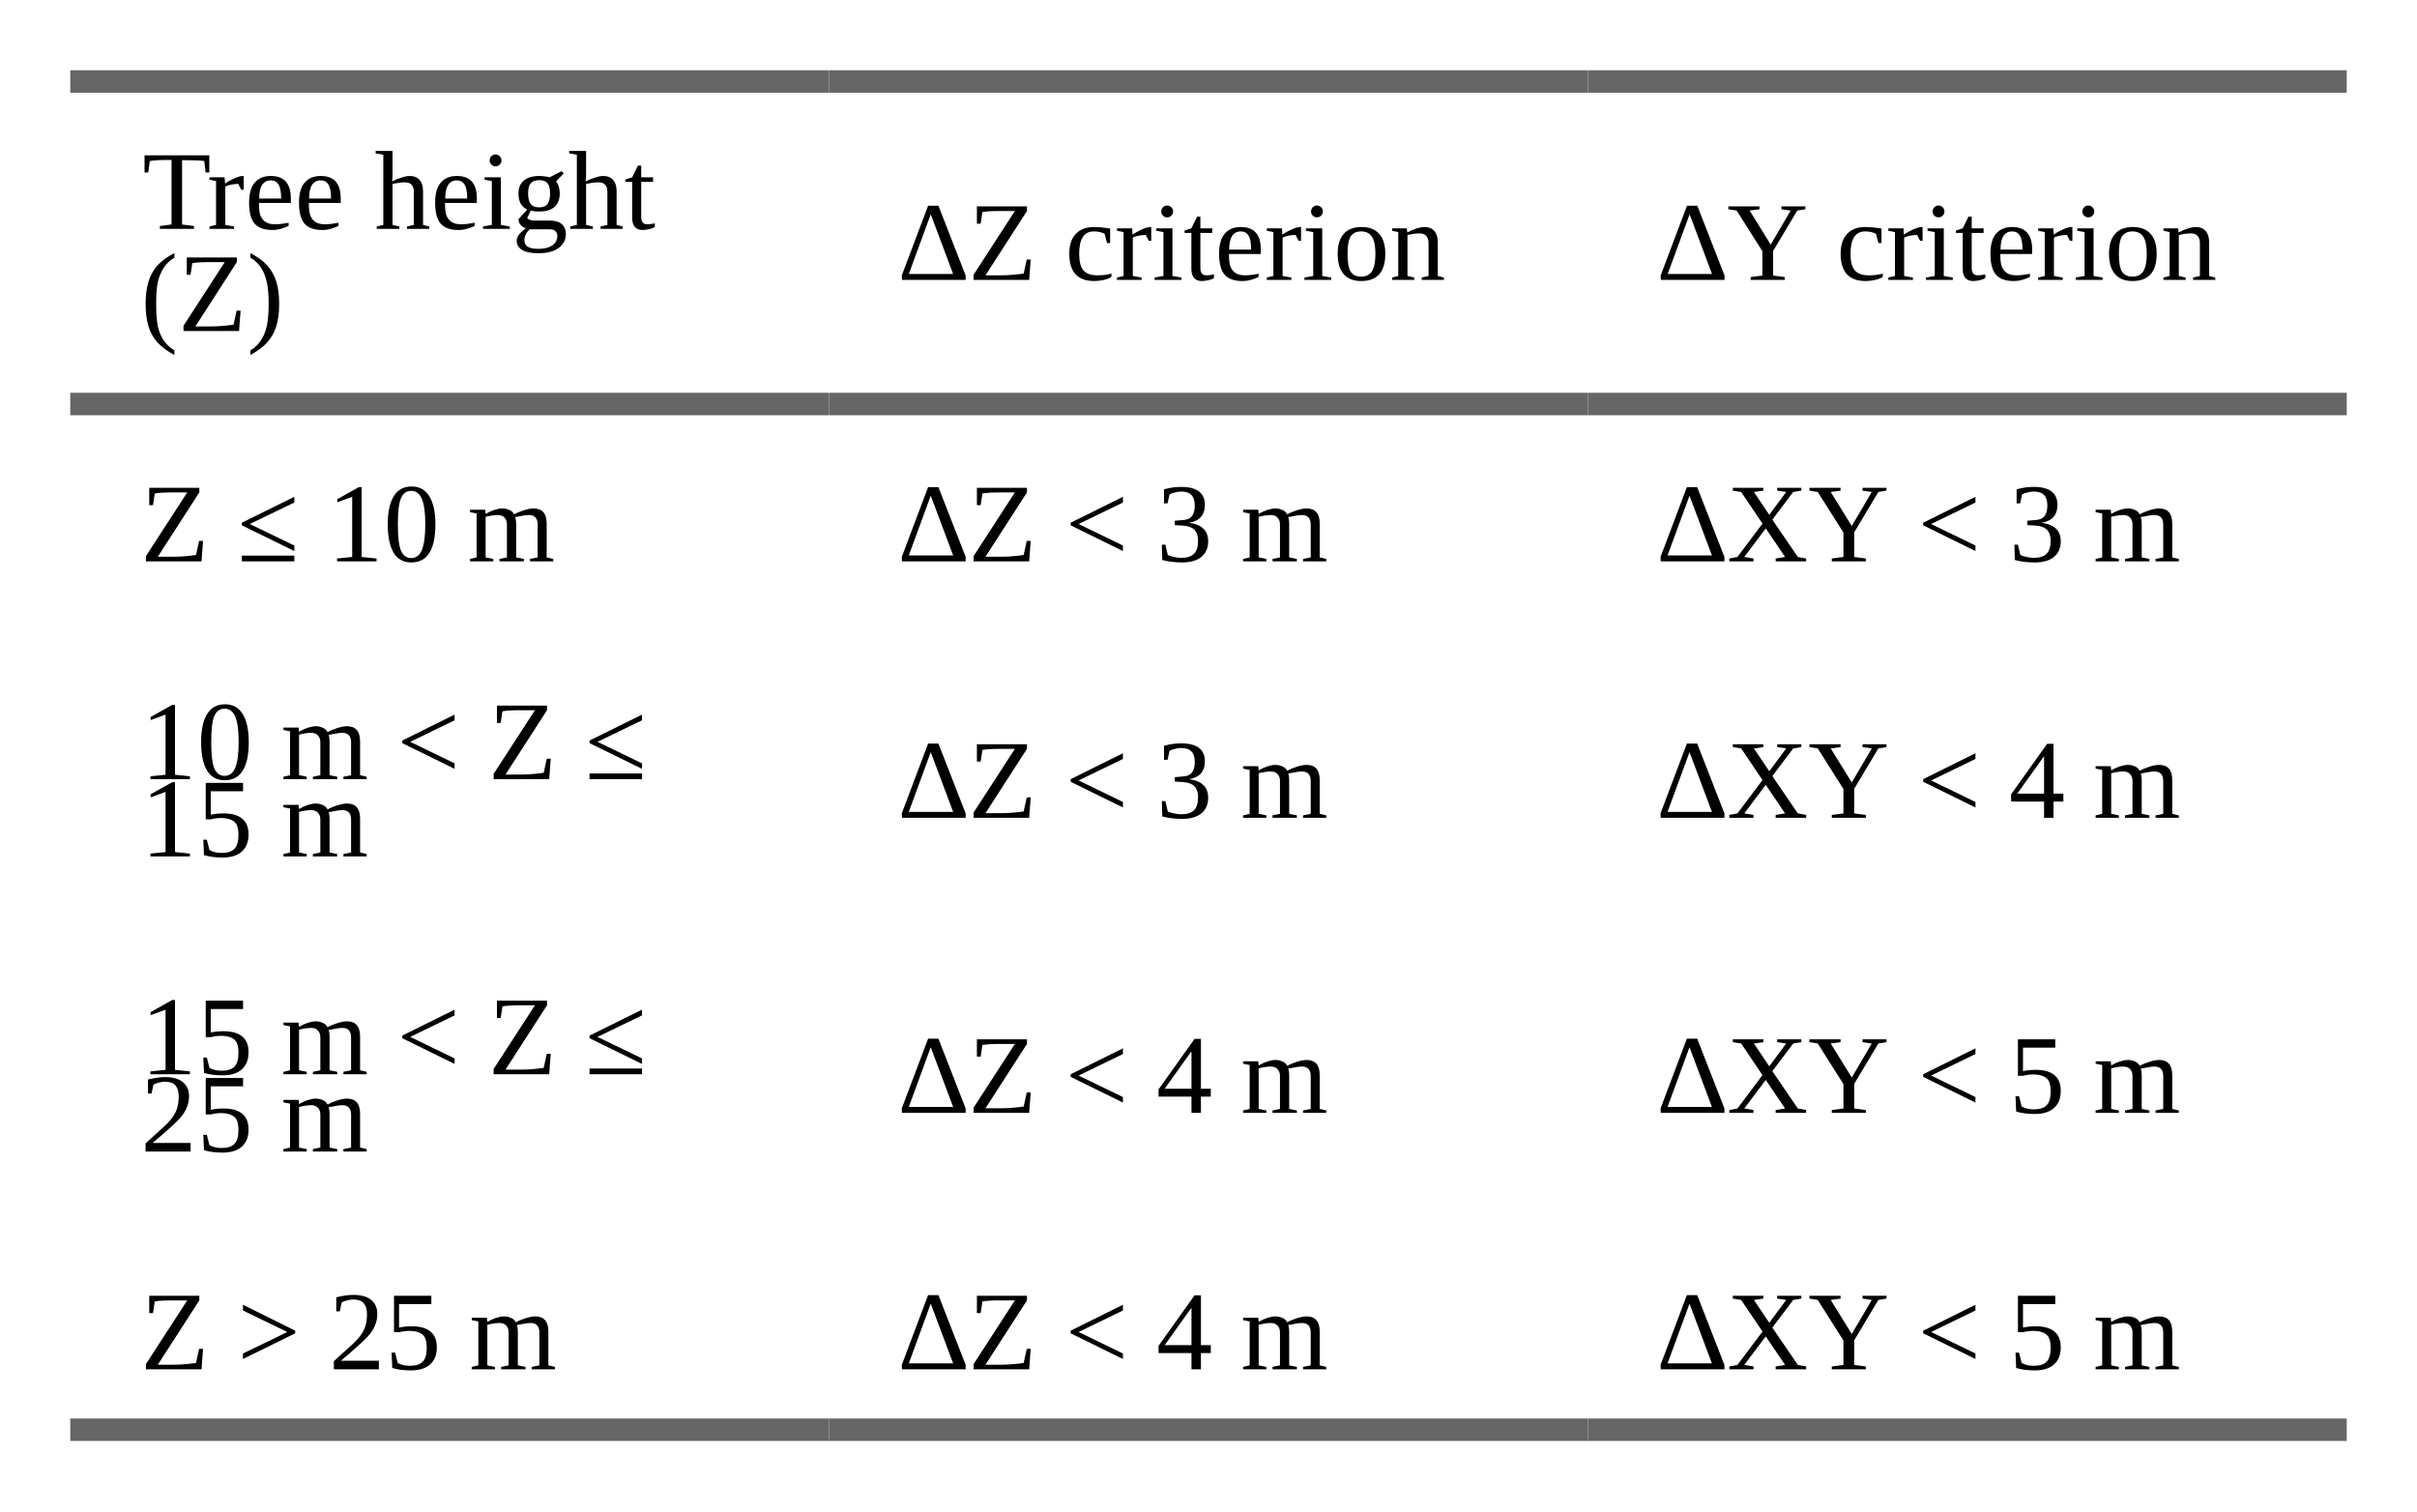
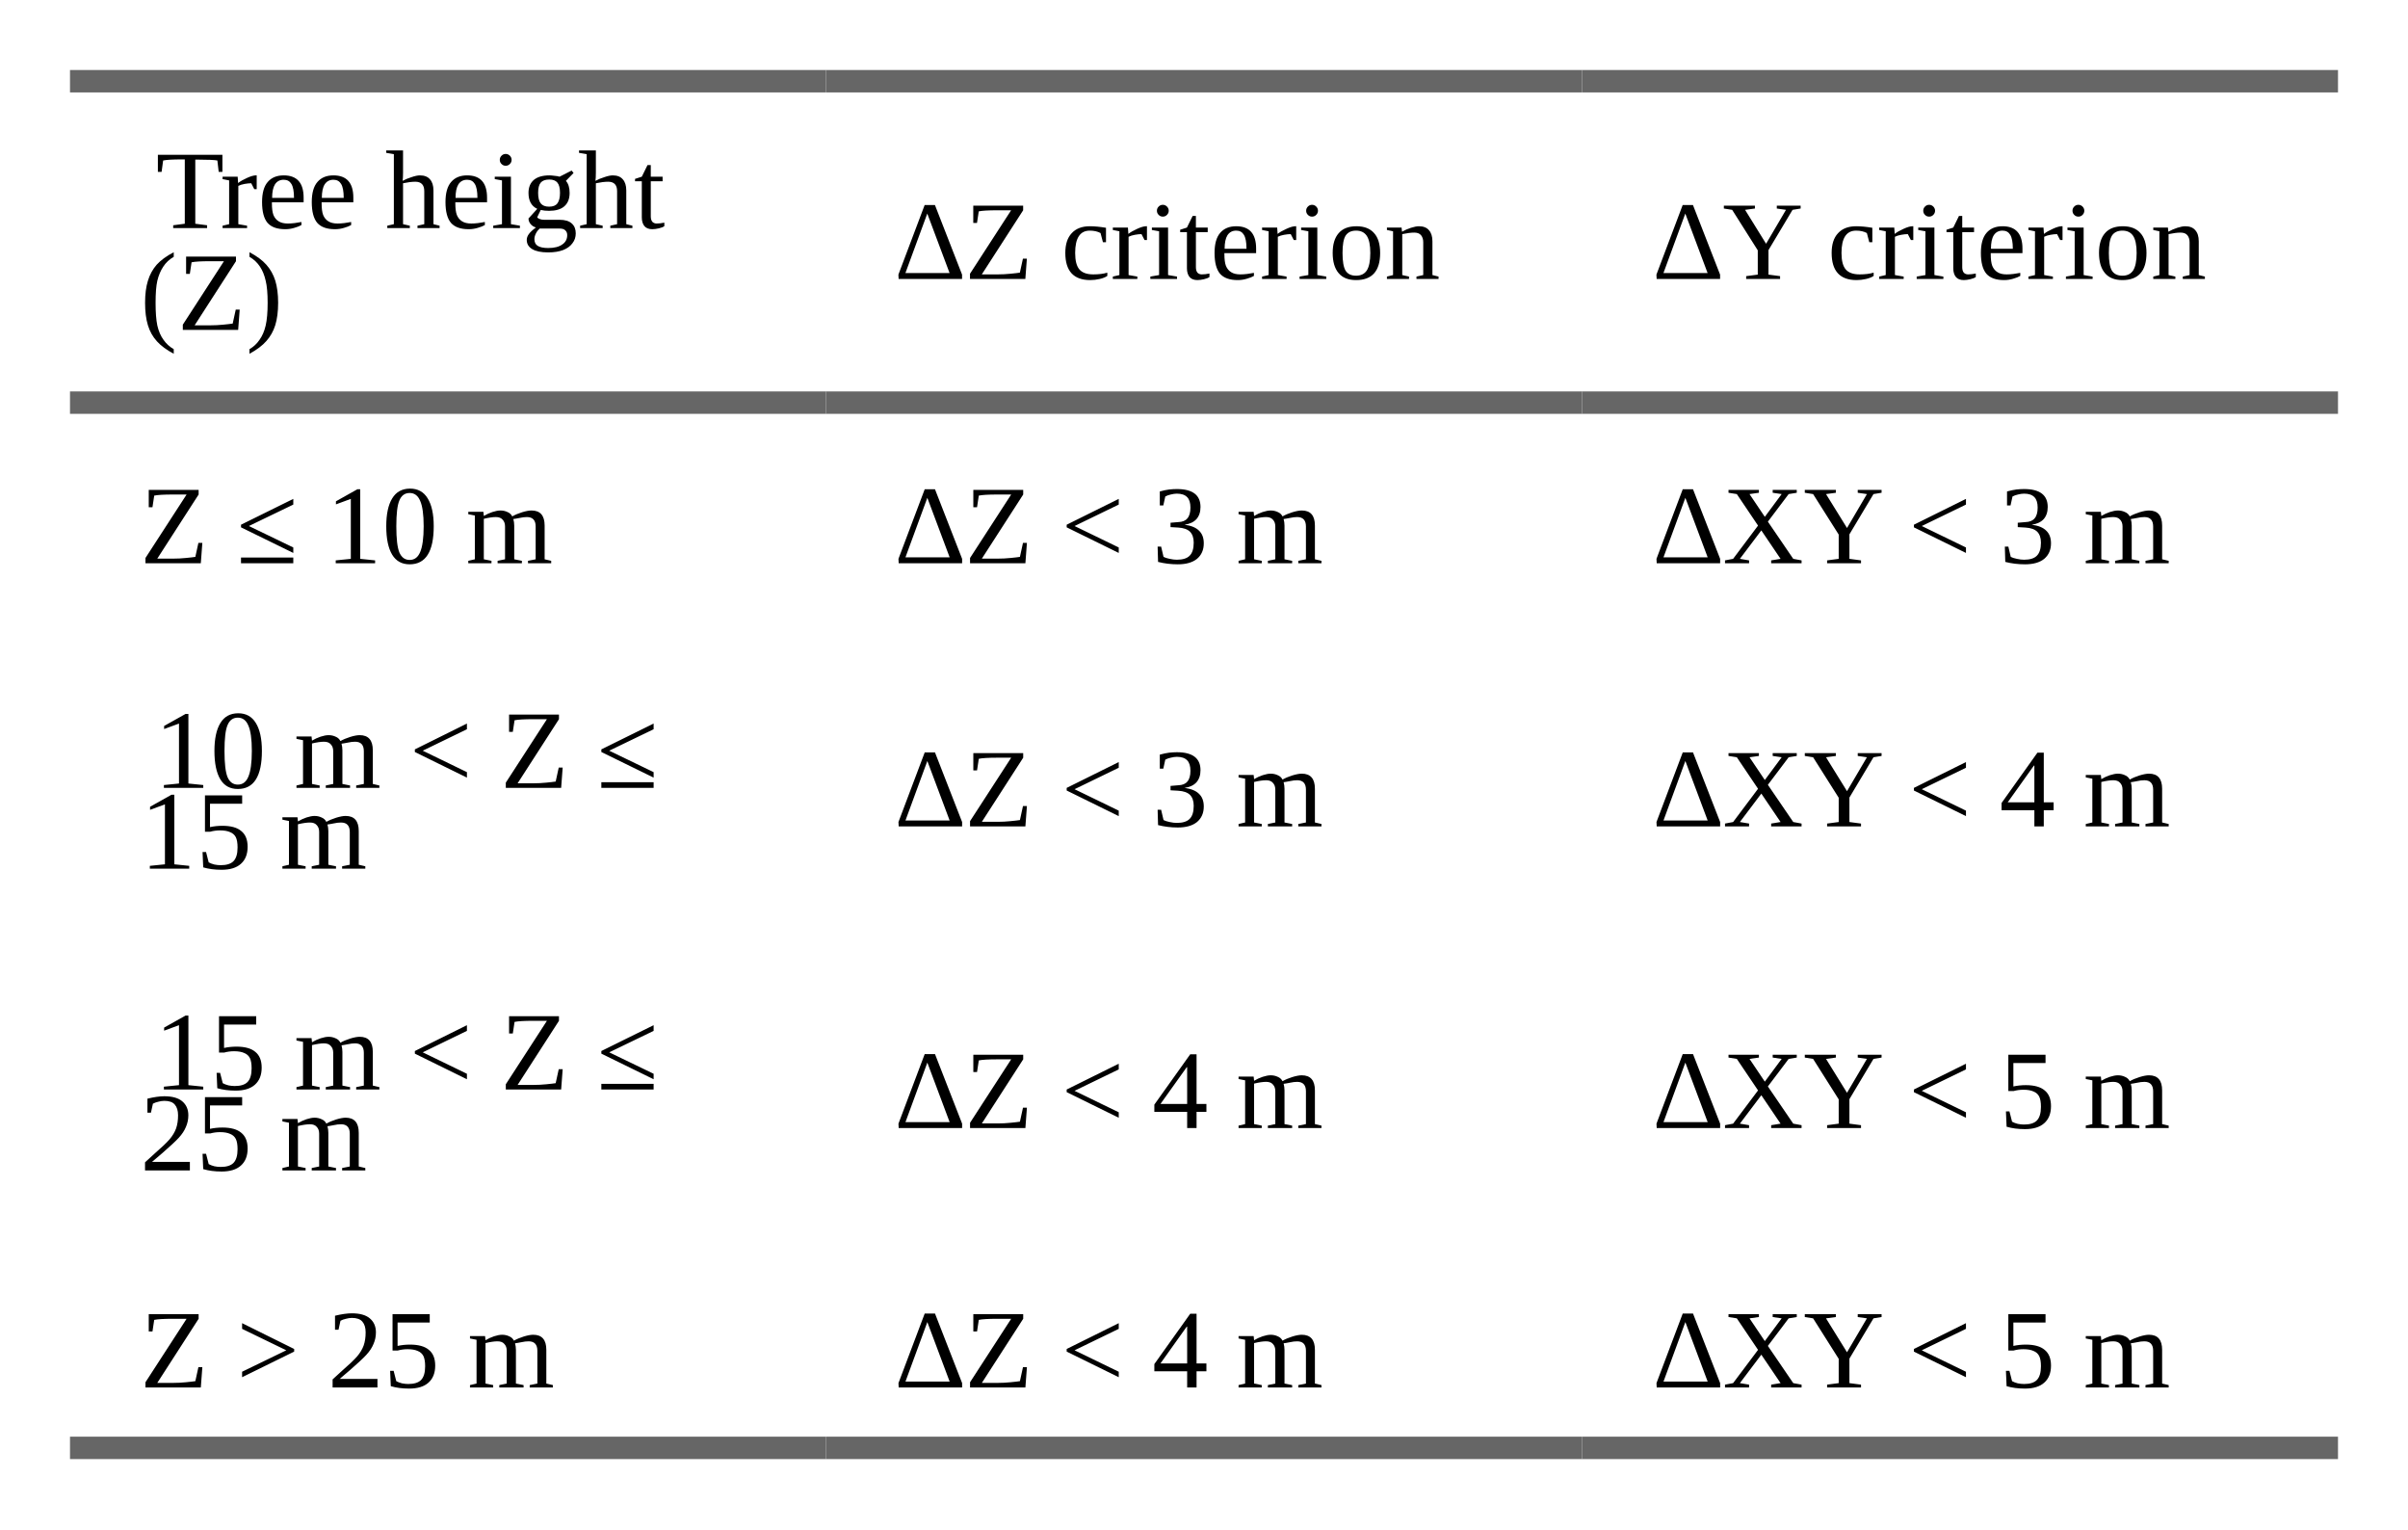
- <svg xmlns="http://www.w3.org/2000/svg" class="svglite" width="172.00pt" height="107.55pt" viewBox="0 0 172.00 107.55">
+ <svg xmlns="http://www.w3.org/2000/svg" class="svglite" width="172.00pt" height="109.19pt" viewBox="0 0 172.00 109.19">
  <defs>
    <style type="text/css">
    .svglite line, .svglite polyline, .svglite polygon, .svglite path, .svglite rect, .svglite circle {
      fill: none;
      stroke: #000000;
      stroke-linecap: round;
      stroke-linejoin: round;
      stroke-miterlimit: 10.00;
    }
    .svglite text {
      white-space: pre;
    }
  </style>
  </defs>
  <rect width="100%" height="100%" style="stroke: none; fill: none;" />
  <defs>
-     <clipPath id="cpMC4wMHwxNzIuMDB8MC4wMHwxMDcuNTU=">
-       <rect x="0.00" y="0.00" width="172.00" height="107.55" />
+     <clipPath id="cpMC4wMHwxNzIuMDB8MC4wMHwxMDkuMTk=">
+       <rect x="0.00" y="0.00" width="172.00" height="109.19" />
    </clipPath>
  </defs>
-   <g clip-path="url(#cpMC4wMHwxNzIuMDB8MC4wMHwxMDcuNTU=)">
+   <g clip-path="url(#cpMC4wMHwxNzIuMDB8MC4wMHwxMDkuMTk=)">
</g>
  <defs>
    <clipPath id="cpNS4wMHw1OS4wMHw1LjAwfDI5LjU1">
      <rect x="5.00" y="5.00" width="54.00" height="24.55" />
    </clipPath>
  </defs>
  <g clip-path="url(#cpNS4wMHw1OS4wMHw1LjAwfDI5LjU1)">
    <line x1="5.00" y1="5.00" x2="59.00" y2="5.00" style="stroke-width: 3.20; stroke: #666666;" />
    <line x1="5.00" y1="29.55" x2="59.00" y2="29.55" style="stroke-width: 3.20; stroke: #666666;" />
-     <text x="17.33" y="16.29" text-anchor="middle" style="font-size: 8.00px; font-family: &quot;Times New Roman&quot;;" textLength="14.37px" lengthAdjust="spacingAndGlyphs">Tree</text>
-     <text x="25.65" y="16.29" text-anchor="middle" style="font-size: 8.00px; font-family: &quot;Times New Roman&quot;;" textLength="2.00px" lengthAdjust="spacingAndGlyphs"> </text>
-     <text x="36.65" y="16.29" text-anchor="middle" style="font-size: 8.00px; font-family: &quot;Times New Roman&quot;;" textLength="20.01px" lengthAdjust="spacingAndGlyphs">height</text>
-     <text x="47.65" y="16.29" text-anchor="middle" style="font-size: 8.00px; font-family: &quot;Times New Roman&quot;;" textLength="2.00px" lengthAdjust="spacingAndGlyphs"> </text>
+     <text x="29.32" y="16.29" text-anchor="middle" style="font-size: 8.00px; font-family: &quot;Times New Roman&quot;;" textLength="38.38px" lengthAdjust="spacingAndGlyphs">Tree height </text>
    <text x="15.11" y="23.56" text-anchor="middle" style="font-size: 8.00px; font-family: &quot;Times New Roman&quot;;" textLength="10.22px" lengthAdjust="spacingAndGlyphs">(Z)</text>
  </g>
-   <g clip-path="url(#cpMC4wMHwxNzIuMDB8MC4wMHwxMDcuNTU=)">
+   <g clip-path="url(#cpMC4wMHwxNzIuMDB8MC4wMHwxMDkuMTk=)">
</g>
  <defs>
    <clipPath id="cpNTkuMDB8MTEzLjAwfDUuMDB8MjkuNTU=">
      <rect x="59.00" y="5.00" width="54.00" height="24.55" />
    </clipPath>
  </defs>
  <g clip-path="url(#cpNTkuMDB8MTEzLjAwfDUuMDB8MjkuNTU=)">
    <line x1="59.00" y1="5.00" x2="113.00" y2="5.00" style="stroke-width: 3.20; stroke: #666666;" />
    <line x1="59.00" y1="29.55" x2="113.00" y2="29.55" style="stroke-width: 3.20; stroke: #666666;" />
-     <text x="68.89" y="19.92" text-anchor="middle" style="font-size: 8.00px; font-family: &quot;Times New Roman&quot;;" textLength="9.78px" lengthAdjust="spacingAndGlyphs">∆Z</text>
-     <text x="74.78" y="19.92" text-anchor="middle" style="font-size: 8.00px; font-family: &quot;Times New Roman&quot;;" textLength="2.00px" lengthAdjust="spacingAndGlyphs"> </text>
-     <text x="89.33" y="19.92" text-anchor="middle" style="font-size: 8.00px; font-family: &quot;Times New Roman&quot;;" textLength="27.11px" lengthAdjust="spacingAndGlyphs">criterion</text>
+     <text x="83.44" y="19.92" text-anchor="middle" style="font-size: 8.00px; font-family: &quot;Times New Roman&quot;;" textLength="38.89px" lengthAdjust="spacingAndGlyphs">∆Z criterion</text>
  </g>
-   <g clip-path="url(#cpMC4wMHwxNzIuMDB8MC4wMHwxMDcuNTU=)">
+   <g clip-path="url(#cpMC4wMHwxNzIuMDB8MC4wMHwxMDkuMTk=)">
</g>
  <defs>
    <clipPath id="cpMTEzLjAwfDE2Ny4wMHw1LjAwfDI5LjU1">
      <rect x="113.00" y="5.00" width="54.00" height="24.55" />
    </clipPath>
  </defs>
  <g clip-path="url(#cpMTEzLjAwfDE2Ny4wMHw1LjAwfDI5LjU1)">
    <line x1="113.00" y1="5.00" x2="167.00" y2="5.00" style="stroke-width: 3.20; stroke: #666666;" />
    <line x1="113.00" y1="29.55" x2="167.00" y2="29.55" style="stroke-width: 3.20; stroke: #666666;" />
-     <text x="123.34" y="19.92" text-anchor="middle" style="font-size: 8.00px; font-family: &quot;Times New Roman&quot;;" textLength="10.67px" lengthAdjust="spacingAndGlyphs">∆Y</text>
-     <text x="129.67" y="19.92" text-anchor="middle" style="font-size: 8.00px; font-family: &quot;Times New Roman&quot;;" textLength="2.00px" lengthAdjust="spacingAndGlyphs"> </text>
-     <text x="144.22" y="19.92" text-anchor="middle" style="font-size: 8.00px; font-family: &quot;Times New Roman&quot;;" textLength="27.11px" lengthAdjust="spacingAndGlyphs">criterion</text>
+     <text x="137.88" y="19.92" text-anchor="middle" style="font-size: 8.00px; font-family: &quot;Times New Roman&quot;;" textLength="39.48px" lengthAdjust="spacingAndGlyphs">∆Y criterion</text>
  </g>
-   <g clip-path="url(#cpMC4wMHwxNzIuMDB8MC4wMHwxMDcuNTU=)">
+   <g clip-path="url(#cpMC4wMHwxNzIuMDB8MC4wMHwxMDkuMTk=)">
</g>
  <defs>
-     <clipPath id="cpNS4wMHw1OS4wMHwyOS41NXw0NS4wNQ==">
-       <rect x="5.00" y="29.55" width="54.00" height="15.50" />
+     <clipPath id="cpNS4wMHw1OS4wMHwyOS41NXw0NS41OQ==">
+       <rect x="5.00" y="29.55" width="54.00" height="16.04" />
    </clipPath>
  </defs>
-   <g clip-path="url(#cpNS4wMHw1OS4wMHwyOS41NXw0NS4wNQ==)">
-     <text x="12.44" y="39.95" text-anchor="middle" style="font-size: 8.00px; font-family: &quot;Times New Roman&quot;;" textLength="4.89px" lengthAdjust="spacingAndGlyphs">Z</text>
-     <text x="15.89" y="39.95" text-anchor="middle" style="font-size: 8.00px; font-family: &quot;Times New Roman&quot;;" textLength="2.00px" lengthAdjust="spacingAndGlyphs"> </text>
-     <text x="19.08" y="39.95" text-anchor="middle" style="font-size: 8.00px; font-family: &quot;Times New Roman&quot;;" textLength="4.39px" lengthAdjust="spacingAndGlyphs">≤</text>
-     <text x="22.28" y="39.95" text-anchor="middle" style="font-size: 8.00px; font-family: &quot;Times New Roman&quot;;" textLength="2.00px" lengthAdjust="spacingAndGlyphs"> </text>
-     <text x="27.28" y="39.95" text-anchor="middle" style="font-size: 8.00px; font-family: &quot;Times New Roman&quot;;" textLength="8.01px" lengthAdjust="spacingAndGlyphs">10</text>
-     <text x="32.28" y="39.95" text-anchor="middle" style="font-size: 8.00px; font-family: &quot;Times New Roman&quot;;" textLength="2.00px" lengthAdjust="spacingAndGlyphs"> </text>
-     <text x="36.39" y="39.95" text-anchor="middle" style="font-size: 8.00px; font-family: &quot;Times New Roman&quot;;" textLength="6.22px" lengthAdjust="spacingAndGlyphs">m</text>
+   <g clip-path="url(#cpNS4wMHw1OS4wMHwyOS41NXw0NS41OQ==)">
+     <text x="24.75" y="40.22" text-anchor="middle" style="font-size: 8.00px; font-family: &quot;Times New Roman&quot;;" textLength="29.51px" lengthAdjust="spacingAndGlyphs">Z ≤ 10 m</text>
  </g>
-   <g clip-path="url(#cpMC4wMHwxNzIuMDB8MC4wMHwxMDcuNTU=)">
+   <g clip-path="url(#cpMC4wMHwxNzIuMDB8MC4wMHwxMDkuMTk=)">
</g>
  <defs>
-     <clipPath id="cpNTkuMDB8MTEzLjAwfDI5LjU1fDQ1LjA1">
-       <rect x="59.00" y="29.55" width="54.00" height="15.50" />
+     <clipPath id="cpNTkuMDB8MTEzLjAwfDI5LjU1fDQ1LjU5">
+       <rect x="59.00" y="29.55" width="54.00" height="16.04" />
    </clipPath>
  </defs>
-   <g clip-path="url(#cpNTkuMDB8MTEzLjAwfDI5LjU1fDQ1LjA1)">
-     <text x="68.89" y="39.95" text-anchor="middle" style="font-size: 8.00px; font-family: &quot;Times New Roman&quot;;" textLength="9.78px" lengthAdjust="spacingAndGlyphs">∆Z</text>
-     <text x="74.78" y="39.95" text-anchor="middle" style="font-size: 8.00px; font-family: &quot;Times New Roman&quot;;" textLength="2.00px" lengthAdjust="spacingAndGlyphs"> </text>
-     <text x="78.04" y="39.95" text-anchor="middle" style="font-size: 8.00px; font-family: &quot;Times New Roman&quot;;" textLength="4.51px" lengthAdjust="spacingAndGlyphs">&lt;</text>
-     <text x="81.29" y="39.95" text-anchor="middle" style="font-size: 8.00px; font-family: &quot;Times New Roman&quot;;" textLength="2.00px" lengthAdjust="spacingAndGlyphs"> </text>
-     <text x="84.29" y="39.95" text-anchor="middle" style="font-size: 8.00px; font-family: &quot;Times New Roman&quot;;" textLength="4.00px" lengthAdjust="spacingAndGlyphs">3</text>
-     <text x="87.29" y="39.95" text-anchor="middle" style="font-size: 8.00px; font-family: &quot;Times New Roman&quot;;" textLength="2.00px" lengthAdjust="spacingAndGlyphs"> </text>
-     <text x="91.40" y="39.95" text-anchor="middle" style="font-size: 8.00px; font-family: &quot;Times New Roman&quot;;" textLength="6.22px" lengthAdjust="spacingAndGlyphs">m</text>
+   <g clip-path="url(#cpNTkuMDB8MTEzLjAwfDI5LjU1fDQ1LjU5)">
+     <text x="79.26" y="40.22" text-anchor="middle" style="font-size: 8.00px; font-family: &quot;Times New Roman&quot;;" textLength="30.53px" lengthAdjust="spacingAndGlyphs">∆Z &lt; 3 m</text>
  </g>
-   <g clip-path="url(#cpMC4wMHwxNzIuMDB8MC4wMHwxMDcuNTU=)">
+   <g clip-path="url(#cpMC4wMHwxNzIuMDB8MC4wMHwxMDkuMTk=)">
</g>
  <defs>
-     <clipPath id="cpMTEzLjAwfDE2Ny4wMHwyOS41NXw0NS4wNQ==">
-       <rect x="113.00" y="29.55" width="54.00" height="15.50" />
+     <clipPath id="cpMTEzLjAwfDE2Ny4wMHwyOS41NXw0NS41OQ==">
+       <rect x="113.00" y="29.55" width="54.00" height="16.04" />
    </clipPath>
  </defs>
-   <g clip-path="url(#cpMTEzLjAwfDE2Ny4wMHwyOS41NXw0NS4wNQ==)">
-     <text x="126.22" y="39.95" text-anchor="middle" style="font-size: 8.00px; font-family: &quot;Times New Roman&quot;;" textLength="16.44px" lengthAdjust="spacingAndGlyphs">∆XY</text>
-     <text x="135.45" y="39.95" text-anchor="middle" style="font-size: 8.00px; font-family: &quot;Times New Roman&quot;;" textLength="2.00px" lengthAdjust="spacingAndGlyphs"> </text>
-     <text x="138.71" y="39.95" text-anchor="middle" style="font-size: 8.00px; font-family: &quot;Times New Roman&quot;;" textLength="4.51px" lengthAdjust="spacingAndGlyphs">&lt;</text>
-     <text x="141.96" y="39.95" text-anchor="middle" style="font-size: 8.00px; font-family: &quot;Times New Roman&quot;;" textLength="2.00px" lengthAdjust="spacingAndGlyphs"> </text>
-     <text x="144.96" y="39.95" text-anchor="middle" style="font-size: 8.00px; font-family: &quot;Times New Roman&quot;;" textLength="4.00px" lengthAdjust="spacingAndGlyphs">3</text>
-     <text x="147.96" y="39.95" text-anchor="middle" style="font-size: 8.00px; font-family: &quot;Times New Roman&quot;;" textLength="2.00px" lengthAdjust="spacingAndGlyphs"> </text>
-     <text x="152.07" y="39.95" text-anchor="middle" style="font-size: 8.00px; font-family: &quot;Times New Roman&quot;;" textLength="6.22px" lengthAdjust="spacingAndGlyphs">m</text>
+   <g clip-path="url(#cpMTEzLjAwfDE2Ny4wMHwyOS41NXw0NS41OQ==)">
+     <text x="136.59" y="40.22" text-anchor="middle" style="font-size: 8.00px; font-family: &quot;Times New Roman&quot;;" textLength="36.89px" lengthAdjust="spacingAndGlyphs">∆XY &lt; 3 m</text>
  </g>
-   <g clip-path="url(#cpMC4wMHwxNzIuMDB8MC4wMHwxMDcuNTU=)">
+   <g clip-path="url(#cpMC4wMHwxNzIuMDB8MC4wMHwxMDkuMTk=)">
</g>
  <defs>
-     <clipPath id="cpNS4wMHw1OS4wMHw0NS4wNXw2Ni4wNQ==">
-       <rect x="5.00" y="45.05" width="54.00" height="21.00" />
+     <clipPath id="cpNS4wMHw1OS4wMHw0NS41OXw2Ny4xMw==">
+       <rect x="5.00" y="45.59" width="54.00" height="21.54" />
    </clipPath>
  </defs>
-   <g clip-path="url(#cpNS4wMHw1OS4wMHw0NS4wNXw2Ni4wNQ==)">
-     <text x="14.00" y="55.45" text-anchor="middle" style="font-size: 8.00px; font-family: &quot;Times New Roman&quot;;" textLength="8.01px" lengthAdjust="spacingAndGlyphs">10</text>
-     <text x="19.00" y="55.45" text-anchor="middle" style="font-size: 8.00px; font-family: &quot;Times New Roman&quot;;" textLength="2.00px" lengthAdjust="spacingAndGlyphs"> </text>
-     <text x="23.11" y="55.45" text-anchor="middle" style="font-size: 8.00px; font-family: &quot;Times New Roman&quot;;" textLength="6.22px" lengthAdjust="spacingAndGlyphs">m</text>
-     <text x="27.22" y="55.45" text-anchor="middle" style="font-size: 8.00px; font-family: &quot;Times New Roman&quot;;" textLength="2.00px" lengthAdjust="spacingAndGlyphs"> </text>
-     <text x="30.48" y="55.45" text-anchor="middle" style="font-size: 8.00px; font-family: &quot;Times New Roman&quot;;" textLength="4.51px" lengthAdjust="spacingAndGlyphs">&lt;</text>
-     <text x="33.73" y="55.45" text-anchor="middle" style="font-size: 8.00px; font-family: &quot;Times New Roman&quot;;" textLength="2.00px" lengthAdjust="spacingAndGlyphs"> </text>
-     <text x="37.18" y="55.45" text-anchor="middle" style="font-size: 8.00px; font-family: &quot;Times New Roman&quot;;" textLength="4.89px" lengthAdjust="spacingAndGlyphs">Z</text>
-     <text x="40.62" y="55.45" text-anchor="middle" style="font-size: 8.00px; font-family: &quot;Times New Roman&quot;;" textLength="2.00px" lengthAdjust="spacingAndGlyphs"> </text>
-     <text x="43.82" y="55.45" text-anchor="middle" style="font-size: 8.00px; font-family: &quot;Times New Roman&quot;;" textLength="4.39px" lengthAdjust="spacingAndGlyphs">≤</text>
-     <text x="47.01" y="55.45" text-anchor="middle" style="font-size: 8.00px; font-family: &quot;Times New Roman&quot;;" textLength="2.00px" lengthAdjust="spacingAndGlyphs"> </text>
-     <text x="14.00" y="60.95" text-anchor="middle" style="font-size: 8.00px; font-family: &quot;Times New Roman&quot;;" textLength="8.01px" lengthAdjust="spacingAndGlyphs">15</text>
-     <text x="19.00" y="60.95" text-anchor="middle" style="font-size: 8.00px; font-family: &quot;Times New Roman&quot;;" textLength="2.00px" lengthAdjust="spacingAndGlyphs"> </text>
-     <text x="23.11" y="60.95" text-anchor="middle" style="font-size: 8.00px; font-family: &quot;Times New Roman&quot;;" textLength="6.22px" lengthAdjust="spacingAndGlyphs">m</text>
+   <g clip-path="url(#cpNS4wMHw1OS4wMHw0NS41OXw2Ny4xMw==)">
+     <text x="29.01" y="56.26" text-anchor="middle" style="font-size: 8.00px; font-family: &quot;Times New Roman&quot;;" textLength="38.03px" lengthAdjust="spacingAndGlyphs">10 m &lt; Z ≤ </text>
+     <text x="18.11" y="62.03" text-anchor="middle" style="font-size: 8.00px; font-family: &quot;Times New Roman&quot;;" textLength="16.23px" lengthAdjust="spacingAndGlyphs">15 m</text>
  </g>
-   <g clip-path="url(#cpMC4wMHwxNzIuMDB8MC4wMHwxMDcuNTU=)">
+   <g clip-path="url(#cpMC4wMHwxNzIuMDB8MC4wMHwxMDkuMTk=)">
</g>
  <defs>
-     <clipPath id="cpNTkuMDB8MTEzLjAwfDQ1LjA1fDY2LjA1">
-       <rect x="59.00" y="45.05" width="54.00" height="21.00" />
+     <clipPath id="cpNTkuMDB8MTEzLjAwfDQ1LjU5fDY3LjEz">
+       <rect x="59.00" y="45.59" width="54.00" height="21.54" />
    </clipPath>
  </defs>
-   <g clip-path="url(#cpNTkuMDB8MTEzLjAwfDQ1LjA1fDY2LjA1)">
-     <text x="68.89" y="58.20" text-anchor="middle" style="font-size: 8.00px; font-family: &quot;Times New Roman&quot;;" textLength="9.78px" lengthAdjust="spacingAndGlyphs">∆Z</text>
-     <text x="74.78" y="58.20" text-anchor="middle" style="font-size: 8.00px; font-family: &quot;Times New Roman&quot;;" textLength="2.00px" lengthAdjust="spacingAndGlyphs"> </text>
-     <text x="78.04" y="58.20" text-anchor="middle" style="font-size: 8.00px; font-family: &quot;Times New Roman&quot;;" textLength="4.51px" lengthAdjust="spacingAndGlyphs">&lt;</text>
-     <text x="81.29" y="58.20" text-anchor="middle" style="font-size: 8.00px; font-family: &quot;Times New Roman&quot;;" textLength="2.00px" lengthAdjust="spacingAndGlyphs"> </text>
-     <text x="84.29" y="58.20" text-anchor="middle" style="font-size: 8.00px; font-family: &quot;Times New Roman&quot;;" textLength="4.00px" lengthAdjust="spacingAndGlyphs">3</text>
-     <text x="87.29" y="58.20" text-anchor="middle" style="font-size: 8.00px; font-family: &quot;Times New Roman&quot;;" textLength="2.00px" lengthAdjust="spacingAndGlyphs"> </text>
-     <text x="91.40" y="58.20" text-anchor="middle" style="font-size: 8.00px; font-family: &quot;Times New Roman&quot;;" textLength="6.22px" lengthAdjust="spacingAndGlyphs">m</text>
+   <g clip-path="url(#cpNTkuMDB8MTEzLjAwfDQ1LjU5fDY3LjEz)">
+     <text x="79.26" y="59.01" text-anchor="middle" style="font-size: 8.00px; font-family: &quot;Times New Roman&quot;;" textLength="30.53px" lengthAdjust="spacingAndGlyphs">∆Z &lt; 3 m</text>
  </g>
-   <g clip-path="url(#cpMC4wMHwxNzIuMDB8MC4wMHwxMDcuNTU=)">
+   <g clip-path="url(#cpMC4wMHwxNzIuMDB8MC4wMHwxMDkuMTk=)">
</g>
  <defs>
-     <clipPath id="cpMTEzLjAwfDE2Ny4wMHw0NS4wNXw2Ni4wNQ==">
-       <rect x="113.00" y="45.05" width="54.00" height="21.00" />
+     <clipPath id="cpMTEzLjAwfDE2Ny4wMHw0NS41OXw2Ny4xMw==">
+       <rect x="113.00" y="45.59" width="54.00" height="21.54" />
    </clipPath>
  </defs>
-   <g clip-path="url(#cpMTEzLjAwfDE2Ny4wMHw0NS4wNXw2Ni4wNQ==)">
-     <text x="126.22" y="58.20" text-anchor="middle" style="font-size: 8.00px; font-family: &quot;Times New Roman&quot;;" textLength="16.44px" lengthAdjust="spacingAndGlyphs">∆XY</text>
-     <text x="135.45" y="58.20" text-anchor="middle" style="font-size: 8.00px; font-family: &quot;Times New Roman&quot;;" textLength="2.00px" lengthAdjust="spacingAndGlyphs"> </text>
-     <text x="138.71" y="58.20" text-anchor="middle" style="font-size: 8.00px; font-family: &quot;Times New Roman&quot;;" textLength="4.51px" lengthAdjust="spacingAndGlyphs">&lt;</text>
-     <text x="141.96" y="58.20" text-anchor="middle" style="font-size: 8.00px; font-family: &quot;Times New Roman&quot;;" textLength="2.00px" lengthAdjust="spacingAndGlyphs"> </text>
-     <text x="144.96" y="58.20" text-anchor="middle" style="font-size: 8.00px; font-family: &quot;Times New Roman&quot;;" textLength="4.00px" lengthAdjust="spacingAndGlyphs">4</text>
-     <text x="147.96" y="58.20" text-anchor="middle" style="font-size: 8.00px; font-family: &quot;Times New Roman&quot;;" textLength="2.00px" lengthAdjust="spacingAndGlyphs"> </text>
-     <text x="152.07" y="58.20" text-anchor="middle" style="font-size: 8.00px; font-family: &quot;Times New Roman&quot;;" textLength="6.22px" lengthAdjust="spacingAndGlyphs">m</text>
+   <g clip-path="url(#cpMTEzLjAwfDE2Ny4wMHw0NS41OXw2Ny4xMw==)">
+     <text x="136.59" y="59.01" text-anchor="middle" style="font-size: 8.00px; font-family: &quot;Times New Roman&quot;;" textLength="36.89px" lengthAdjust="spacingAndGlyphs">∆XY &lt; 4 m</text>
  </g>
-   <g clip-path="url(#cpMC4wMHwxNzIuMDB8MC4wMHwxMDcuNTU=)">
+   <g clip-path="url(#cpMC4wMHwxNzIuMDB8MC4wMHwxMDkuMTk=)">
</g>
  <defs>
-     <clipPath id="cpNS4wMHw1OS4wMHw2Ni4wNXw4Ny4wNQ==">
-       <rect x="5.00" y="66.05" width="54.00" height="21.00" />
+     <clipPath id="cpNS4wMHw1OS4wMHw2Ny4xM3w4OC42OA==">
+       <rect x="5.00" y="67.13" width="54.00" height="21.54" />
    </clipPath>
  </defs>
-   <g clip-path="url(#cpNS4wMHw1OS4wMHw2Ni4wNXw4Ny4wNQ==)">
-     <text x="14.00" y="76.45" text-anchor="middle" style="font-size: 8.00px; font-family: &quot;Times New Roman&quot;;" textLength="8.01px" lengthAdjust="spacingAndGlyphs">15</text>
-     <text x="19.00" y="76.45" text-anchor="middle" style="font-size: 8.00px; font-family: &quot;Times New Roman&quot;;" textLength="2.00px" lengthAdjust="spacingAndGlyphs"> </text>
-     <text x="23.11" y="76.45" text-anchor="middle" style="font-size: 8.00px; font-family: &quot;Times New Roman&quot;;" textLength="6.22px" lengthAdjust="spacingAndGlyphs">m</text>
-     <text x="27.22" y="76.45" text-anchor="middle" style="font-size: 8.00px; font-family: &quot;Times New Roman&quot;;" textLength="2.00px" lengthAdjust="spacingAndGlyphs"> </text>
-     <text x="30.48" y="76.45" text-anchor="middle" style="font-size: 8.00px; font-family: &quot;Times New Roman&quot;;" textLength="4.51px" lengthAdjust="spacingAndGlyphs">&lt;</text>
-     <text x="33.73" y="76.45" text-anchor="middle" style="font-size: 8.00px; font-family: &quot;Times New Roman&quot;;" textLength="2.00px" lengthAdjust="spacingAndGlyphs"> </text>
-     <text x="37.18" y="76.45" text-anchor="middle" style="font-size: 8.00px; font-family: &quot;Times New Roman&quot;;" textLength="4.89px" lengthAdjust="spacingAndGlyphs">Z</text>
-     <text x="40.62" y="76.45" text-anchor="middle" style="font-size: 8.00px; font-family: &quot;Times New Roman&quot;;" textLength="2.00px" lengthAdjust="spacingAndGlyphs"> </text>
-     <text x="43.82" y="76.45" text-anchor="middle" style="font-size: 8.00px; font-family: &quot;Times New Roman&quot;;" textLength="4.39px" lengthAdjust="spacingAndGlyphs">≤</text>
-     <text x="47.01" y="76.45" text-anchor="middle" style="font-size: 8.00px; font-family: &quot;Times New Roman&quot;;" textLength="2.00px" lengthAdjust="spacingAndGlyphs"> </text>
-     <text x="14.00" y="81.95" text-anchor="middle" style="font-size: 8.00px; font-family: &quot;Times New Roman&quot;;" textLength="8.01px" lengthAdjust="spacingAndGlyphs">25</text>
-     <text x="19.00" y="81.95" text-anchor="middle" style="font-size: 8.00px; font-family: &quot;Times New Roman&quot;;" textLength="2.00px" lengthAdjust="spacingAndGlyphs"> </text>
-     <text x="23.11" y="81.95" text-anchor="middle" style="font-size: 8.00px; font-family: &quot;Times New Roman&quot;;" textLength="6.22px" lengthAdjust="spacingAndGlyphs">m</text>
+   <g clip-path="url(#cpNS4wMHw1OS4wMHw2Ny4xM3w4OC42OA==)">
+     <text x="29.01" y="77.80" text-anchor="middle" style="font-size: 8.00px; font-family: &quot;Times New Roman&quot;;" textLength="38.03px" lengthAdjust="spacingAndGlyphs">15 m &lt; Z ≤ </text>
+     <text x="18.11" y="83.58" text-anchor="middle" style="font-size: 8.00px; font-family: &quot;Times New Roman&quot;;" textLength="16.23px" lengthAdjust="spacingAndGlyphs">25 m</text>
  </g>
-   <g clip-path="url(#cpMC4wMHwxNzIuMDB8MC4wMHwxMDcuNTU=)">
+   <g clip-path="url(#cpMC4wMHwxNzIuMDB8MC4wMHwxMDkuMTk=)">
</g>
  <defs>
-     <clipPath id="cpNTkuMDB8MTEzLjAwfDY2LjA1fDg3LjA1">
-       <rect x="59.00" y="66.05" width="54.00" height="21.00" />
+     <clipPath id="cpNTkuMDB8MTEzLjAwfDY3LjEzfDg4LjY4">
+       <rect x="59.00" y="67.13" width="54.00" height="21.54" />
    </clipPath>
  </defs>
-   <g clip-path="url(#cpNTkuMDB8MTEzLjAwfDY2LjA1fDg3LjA1)">
-     <text x="68.89" y="79.20" text-anchor="middle" style="font-size: 8.00px; font-family: &quot;Times New Roman&quot;;" textLength="9.78px" lengthAdjust="spacingAndGlyphs">∆Z</text>
-     <text x="74.78" y="79.20" text-anchor="middle" style="font-size: 8.00px; font-family: &quot;Times New Roman&quot;;" textLength="2.00px" lengthAdjust="spacingAndGlyphs"> </text>
-     <text x="78.04" y="79.20" text-anchor="middle" style="font-size: 8.00px; font-family: &quot;Times New Roman&quot;;" textLength="4.51px" lengthAdjust="spacingAndGlyphs">&lt;</text>
-     <text x="81.29" y="79.20" text-anchor="middle" style="font-size: 8.00px; font-family: &quot;Times New Roman&quot;;" textLength="2.00px" lengthAdjust="spacingAndGlyphs"> </text>
-     <text x="84.29" y="79.20" text-anchor="middle" style="font-size: 8.00px; font-family: &quot;Times New Roman&quot;;" textLength="4.00px" lengthAdjust="spacingAndGlyphs">4</text>
-     <text x="87.29" y="79.20" text-anchor="middle" style="font-size: 8.00px; font-family: &quot;Times New Roman&quot;;" textLength="2.00px" lengthAdjust="spacingAndGlyphs"> </text>
-     <text x="91.40" y="79.20" text-anchor="middle" style="font-size: 8.00px; font-family: &quot;Times New Roman&quot;;" textLength="6.22px" lengthAdjust="spacingAndGlyphs">m</text>
+   <g clip-path="url(#cpNTkuMDB8MTEzLjAwfDY3LjEzfDg4LjY4)">
+     <text x="79.26" y="80.55" text-anchor="middle" style="font-size: 8.00px; font-family: &quot;Times New Roman&quot;;" textLength="30.53px" lengthAdjust="spacingAndGlyphs">∆Z &lt; 4 m</text>
  </g>
-   <g clip-path="url(#cpMC4wMHwxNzIuMDB8MC4wMHwxMDcuNTU=)">
+   <g clip-path="url(#cpMC4wMHwxNzIuMDB8MC4wMHwxMDkuMTk=)">
</g>
  <defs>
-     <clipPath id="cpMTEzLjAwfDE2Ny4wMHw2Ni4wNXw4Ny4wNQ==">
-       <rect x="113.00" y="66.05" width="54.00" height="21.00" />
+     <clipPath id="cpMTEzLjAwfDE2Ny4wMHw2Ny4xM3w4OC42OA==">
+       <rect x="113.00" y="67.13" width="54.00" height="21.54" />
    </clipPath>
  </defs>
-   <g clip-path="url(#cpMTEzLjAwfDE2Ny4wMHw2Ni4wNXw4Ny4wNQ==)">
-     <text x="126.22" y="79.20" text-anchor="middle" style="font-size: 8.00px; font-family: &quot;Times New Roman&quot;;" textLength="16.44px" lengthAdjust="spacingAndGlyphs">∆XY</text>
-     <text x="135.45" y="79.20" text-anchor="middle" style="font-size: 8.00px; font-family: &quot;Times New Roman&quot;;" textLength="2.00px" lengthAdjust="spacingAndGlyphs"> </text>
-     <text x="138.71" y="79.20" text-anchor="middle" style="font-size: 8.00px; font-family: &quot;Times New Roman&quot;;" textLength="4.51px" lengthAdjust="spacingAndGlyphs">&lt;</text>
-     <text x="141.96" y="79.20" text-anchor="middle" style="font-size: 8.00px; font-family: &quot;Times New Roman&quot;;" textLength="2.00px" lengthAdjust="spacingAndGlyphs"> </text>
-     <text x="144.96" y="79.20" text-anchor="middle" style="font-size: 8.00px; font-family: &quot;Times New Roman&quot;;" textLength="4.00px" lengthAdjust="spacingAndGlyphs">5</text>
-     <text x="147.96" y="79.20" text-anchor="middle" style="font-size: 8.00px; font-family: &quot;Times New Roman&quot;;" textLength="2.00px" lengthAdjust="spacingAndGlyphs"> </text>
-     <text x="152.07" y="79.20" text-anchor="middle" style="font-size: 8.00px; font-family: &quot;Times New Roman&quot;;" textLength="6.22px" lengthAdjust="spacingAndGlyphs">m</text>
+   <g clip-path="url(#cpMTEzLjAwfDE2Ny4wMHw2Ny4xM3w4OC42OA==)">
+     <text x="136.59" y="80.55" text-anchor="middle" style="font-size: 8.00px; font-family: &quot;Times New Roman&quot;;" textLength="36.89px" lengthAdjust="spacingAndGlyphs">∆XY &lt; 5 m</text>
  </g>
-   <g clip-path="url(#cpMC4wMHwxNzIuMDB8MC4wMHwxMDcuNTU=)">
+   <g clip-path="url(#cpMC4wMHwxNzIuMDB8MC4wMHwxMDkuMTk=)">
</g>
  <defs>
-     <clipPath id="cpNS4wMHw1OS4wMHw4Ny4wNXwxMDIuNTU=">
-       <rect x="5.00" y="87.05" width="54.00" height="15.50" />
+     <clipPath id="cpNS4wMHw1OS4wMHw4OC42OHwxMDQuMTk=">
+       <rect x="5.00" y="88.68" width="54.00" height="15.51" />
    </clipPath>
  </defs>
-   <g clip-path="url(#cpNS4wMHw1OS4wMHw4Ny4wNXwxMDIuNTU=)">
-     <line x1="5.00" y1="102.55" x2="59.00" y2="102.55" style="stroke-width: 3.20; stroke: #666666;" />
-     <text x="12.44" y="97.45" text-anchor="middle" style="font-size: 8.00px; font-family: &quot;Times New Roman&quot;;" textLength="4.89px" lengthAdjust="spacingAndGlyphs">Z</text>
-     <text x="15.89" y="97.45" text-anchor="middle" style="font-size: 8.00px; font-family: &quot;Times New Roman&quot;;" textLength="2.00px" lengthAdjust="spacingAndGlyphs"> </text>
-     <text x="19.14" y="97.45" text-anchor="middle" style="font-size: 8.00px; font-family: &quot;Times New Roman&quot;;" textLength="4.51px" lengthAdjust="spacingAndGlyphs">&gt;</text>
-     <text x="22.40" y="97.45" text-anchor="middle" style="font-size: 8.00px; font-family: &quot;Times New Roman&quot;;" textLength="2.00px" lengthAdjust="spacingAndGlyphs"> </text>
-     <text x="27.40" y="97.45" text-anchor="middle" style="font-size: 8.00px; font-family: &quot;Times New Roman&quot;;" textLength="8.01px" lengthAdjust="spacingAndGlyphs">25</text>
-     <text x="32.40" y="97.45" text-anchor="middle" style="font-size: 8.00px; font-family: &quot;Times New Roman&quot;;" textLength="2.00px" lengthAdjust="spacingAndGlyphs"> </text>
-     <text x="36.51" y="97.45" text-anchor="middle" style="font-size: 8.00px; font-family: &quot;Times New Roman&quot;;" textLength="6.22px" lengthAdjust="spacingAndGlyphs">m</text>
+   <g clip-path="url(#cpNS4wMHw1OS4wMHw4OC42OHwxMDQuMTk=)">
+     <line x1="5.00" y1="104.19" x2="59.00" y2="104.19" style="stroke-width: 3.20; stroke: #666666;" />
+     <text x="24.81" y="99.08" text-anchor="middle" style="font-size: 8.00px; font-family: &quot;Times New Roman&quot;;" textLength="29.64px" lengthAdjust="spacingAndGlyphs">Z &gt; 25 m</text>
  </g>
-   <g clip-path="url(#cpMC4wMHwxNzIuMDB8MC4wMHwxMDcuNTU=)">
+   <g clip-path="url(#cpMC4wMHwxNzIuMDB8MC4wMHwxMDkuMTk=)">
</g>
  <defs>
-     <clipPath id="cpNTkuMDB8MTEzLjAwfDg3LjA1fDEwMi41NQ==">
-       <rect x="59.00" y="87.05" width="54.00" height="15.50" />
+     <clipPath id="cpNTkuMDB8MTEzLjAwfDg4LjY4fDEwNC4xOQ==">
+       <rect x="59.00" y="88.68" width="54.00" height="15.51" />
    </clipPath>
  </defs>
-   <g clip-path="url(#cpNTkuMDB8MTEzLjAwfDg3LjA1fDEwMi41NQ==)">
-     <line x1="59.00" y1="102.55" x2="113.00" y2="102.55" style="stroke-width: 3.20; stroke: #666666;" />
-     <text x="68.89" y="97.45" text-anchor="middle" style="font-size: 8.00px; font-family: &quot;Times New Roman&quot;;" textLength="9.78px" lengthAdjust="spacingAndGlyphs">∆Z</text>
-     <text x="74.78" y="97.45" text-anchor="middle" style="font-size: 8.00px; font-family: &quot;Times New Roman&quot;;" textLength="2.00px" lengthAdjust="spacingAndGlyphs"> </text>
-     <text x="78.04" y="97.45" text-anchor="middle" style="font-size: 8.00px; font-family: &quot;Times New Roman&quot;;" textLength="4.51px" lengthAdjust="spacingAndGlyphs">&lt;</text>
-     <text x="81.29" y="97.45" text-anchor="middle" style="font-size: 8.00px; font-family: &quot;Times New Roman&quot;;" textLength="2.00px" lengthAdjust="spacingAndGlyphs"> </text>
-     <text x="84.29" y="97.45" text-anchor="middle" style="font-size: 8.00px; font-family: &quot;Times New Roman&quot;;" textLength="4.00px" lengthAdjust="spacingAndGlyphs">4</text>
-     <text x="87.29" y="97.45" text-anchor="middle" style="font-size: 8.00px; font-family: &quot;Times New Roman&quot;;" textLength="2.00px" lengthAdjust="spacingAndGlyphs"> </text>
-     <text x="91.40" y="97.45" text-anchor="middle" style="font-size: 8.00px; font-family: &quot;Times New Roman&quot;;" textLength="6.22px" lengthAdjust="spacingAndGlyphs">m</text>
+   <g clip-path="url(#cpNTkuMDB8MTEzLjAwfDg4LjY4fDEwNC4xOQ==)">
+     <line x1="59.00" y1="104.19" x2="113.00" y2="104.19" style="stroke-width: 3.20; stroke: #666666;" />
+     <text x="79.26" y="99.08" text-anchor="middle" style="font-size: 8.00px; font-family: &quot;Times New Roman&quot;;" textLength="30.53px" lengthAdjust="spacingAndGlyphs">∆Z &lt; 4 m</text>
  </g>
-   <g clip-path="url(#cpMC4wMHwxNzIuMDB8MC4wMHwxMDcuNTU=)">
+   <g clip-path="url(#cpMC4wMHwxNzIuMDB8MC4wMHwxMDkuMTk=)">
</g>
  <defs>
-     <clipPath id="cpMTEzLjAwfDE2Ny4wMHw4Ny4wNXwxMDIuNTU=">
-       <rect x="113.00" y="87.05" width="54.00" height="15.50" />
+     <clipPath id="cpMTEzLjAwfDE2Ny4wMHw4OC42OHwxMDQuMTk=">
+       <rect x="113.00" y="88.68" width="54.00" height="15.51" />
    </clipPath>
  </defs>
-   <g clip-path="url(#cpMTEzLjAwfDE2Ny4wMHw4Ny4wNXwxMDIuNTU=)">
-     <line x1="113.00" y1="102.55" x2="167.00" y2="102.55" style="stroke-width: 3.20; stroke: #666666;" />
-     <text x="126.22" y="97.45" text-anchor="middle" style="font-size: 8.00px; font-family: &quot;Times New Roman&quot;;" textLength="16.44px" lengthAdjust="spacingAndGlyphs">∆XY</text>
-     <text x="135.45" y="97.45" text-anchor="middle" style="font-size: 8.00px; font-family: &quot;Times New Roman&quot;;" textLength="2.00px" lengthAdjust="spacingAndGlyphs"> </text>
-     <text x="138.71" y="97.45" text-anchor="middle" style="font-size: 8.00px; font-family: &quot;Times New Roman&quot;;" textLength="4.51px" lengthAdjust="spacingAndGlyphs">&lt;</text>
-     <text x="141.96" y="97.45" text-anchor="middle" style="font-size: 8.00px; font-family: &quot;Times New Roman&quot;;" textLength="2.00px" lengthAdjust="spacingAndGlyphs"> </text>
-     <text x="144.96" y="97.45" text-anchor="middle" style="font-size: 8.00px; font-family: &quot;Times New Roman&quot;;" textLength="4.00px" lengthAdjust="spacingAndGlyphs">5</text>
-     <text x="147.96" y="97.45" text-anchor="middle" style="font-size: 8.00px; font-family: &quot;Times New Roman&quot;;" textLength="2.00px" lengthAdjust="spacingAndGlyphs"> </text>
-     <text x="152.07" y="97.45" text-anchor="middle" style="font-size: 8.00px; font-family: &quot;Times New Roman&quot;;" textLength="6.22px" lengthAdjust="spacingAndGlyphs">m</text>
+   <g clip-path="url(#cpMTEzLjAwfDE2Ny4wMHw4OC42OHwxMDQuMTk=)">
+     <line x1="113.00" y1="104.19" x2="167.00" y2="104.19" style="stroke-width: 3.20; stroke: #666666;" />
+     <text x="136.59" y="99.08" text-anchor="middle" style="font-size: 8.00px; font-family: &quot;Times New Roman&quot;;" textLength="36.89px" lengthAdjust="spacingAndGlyphs">∆XY &lt; 5 m</text>
  </g>
-   <g clip-path="url(#cpMC4wMHwxNzIuMDB8MC4wMHwxMDcuNTU=)">
+   <g clip-path="url(#cpMC4wMHwxNzIuMDB8MC4wMHwxMDkuMTk=)">
</g>
</svg>
